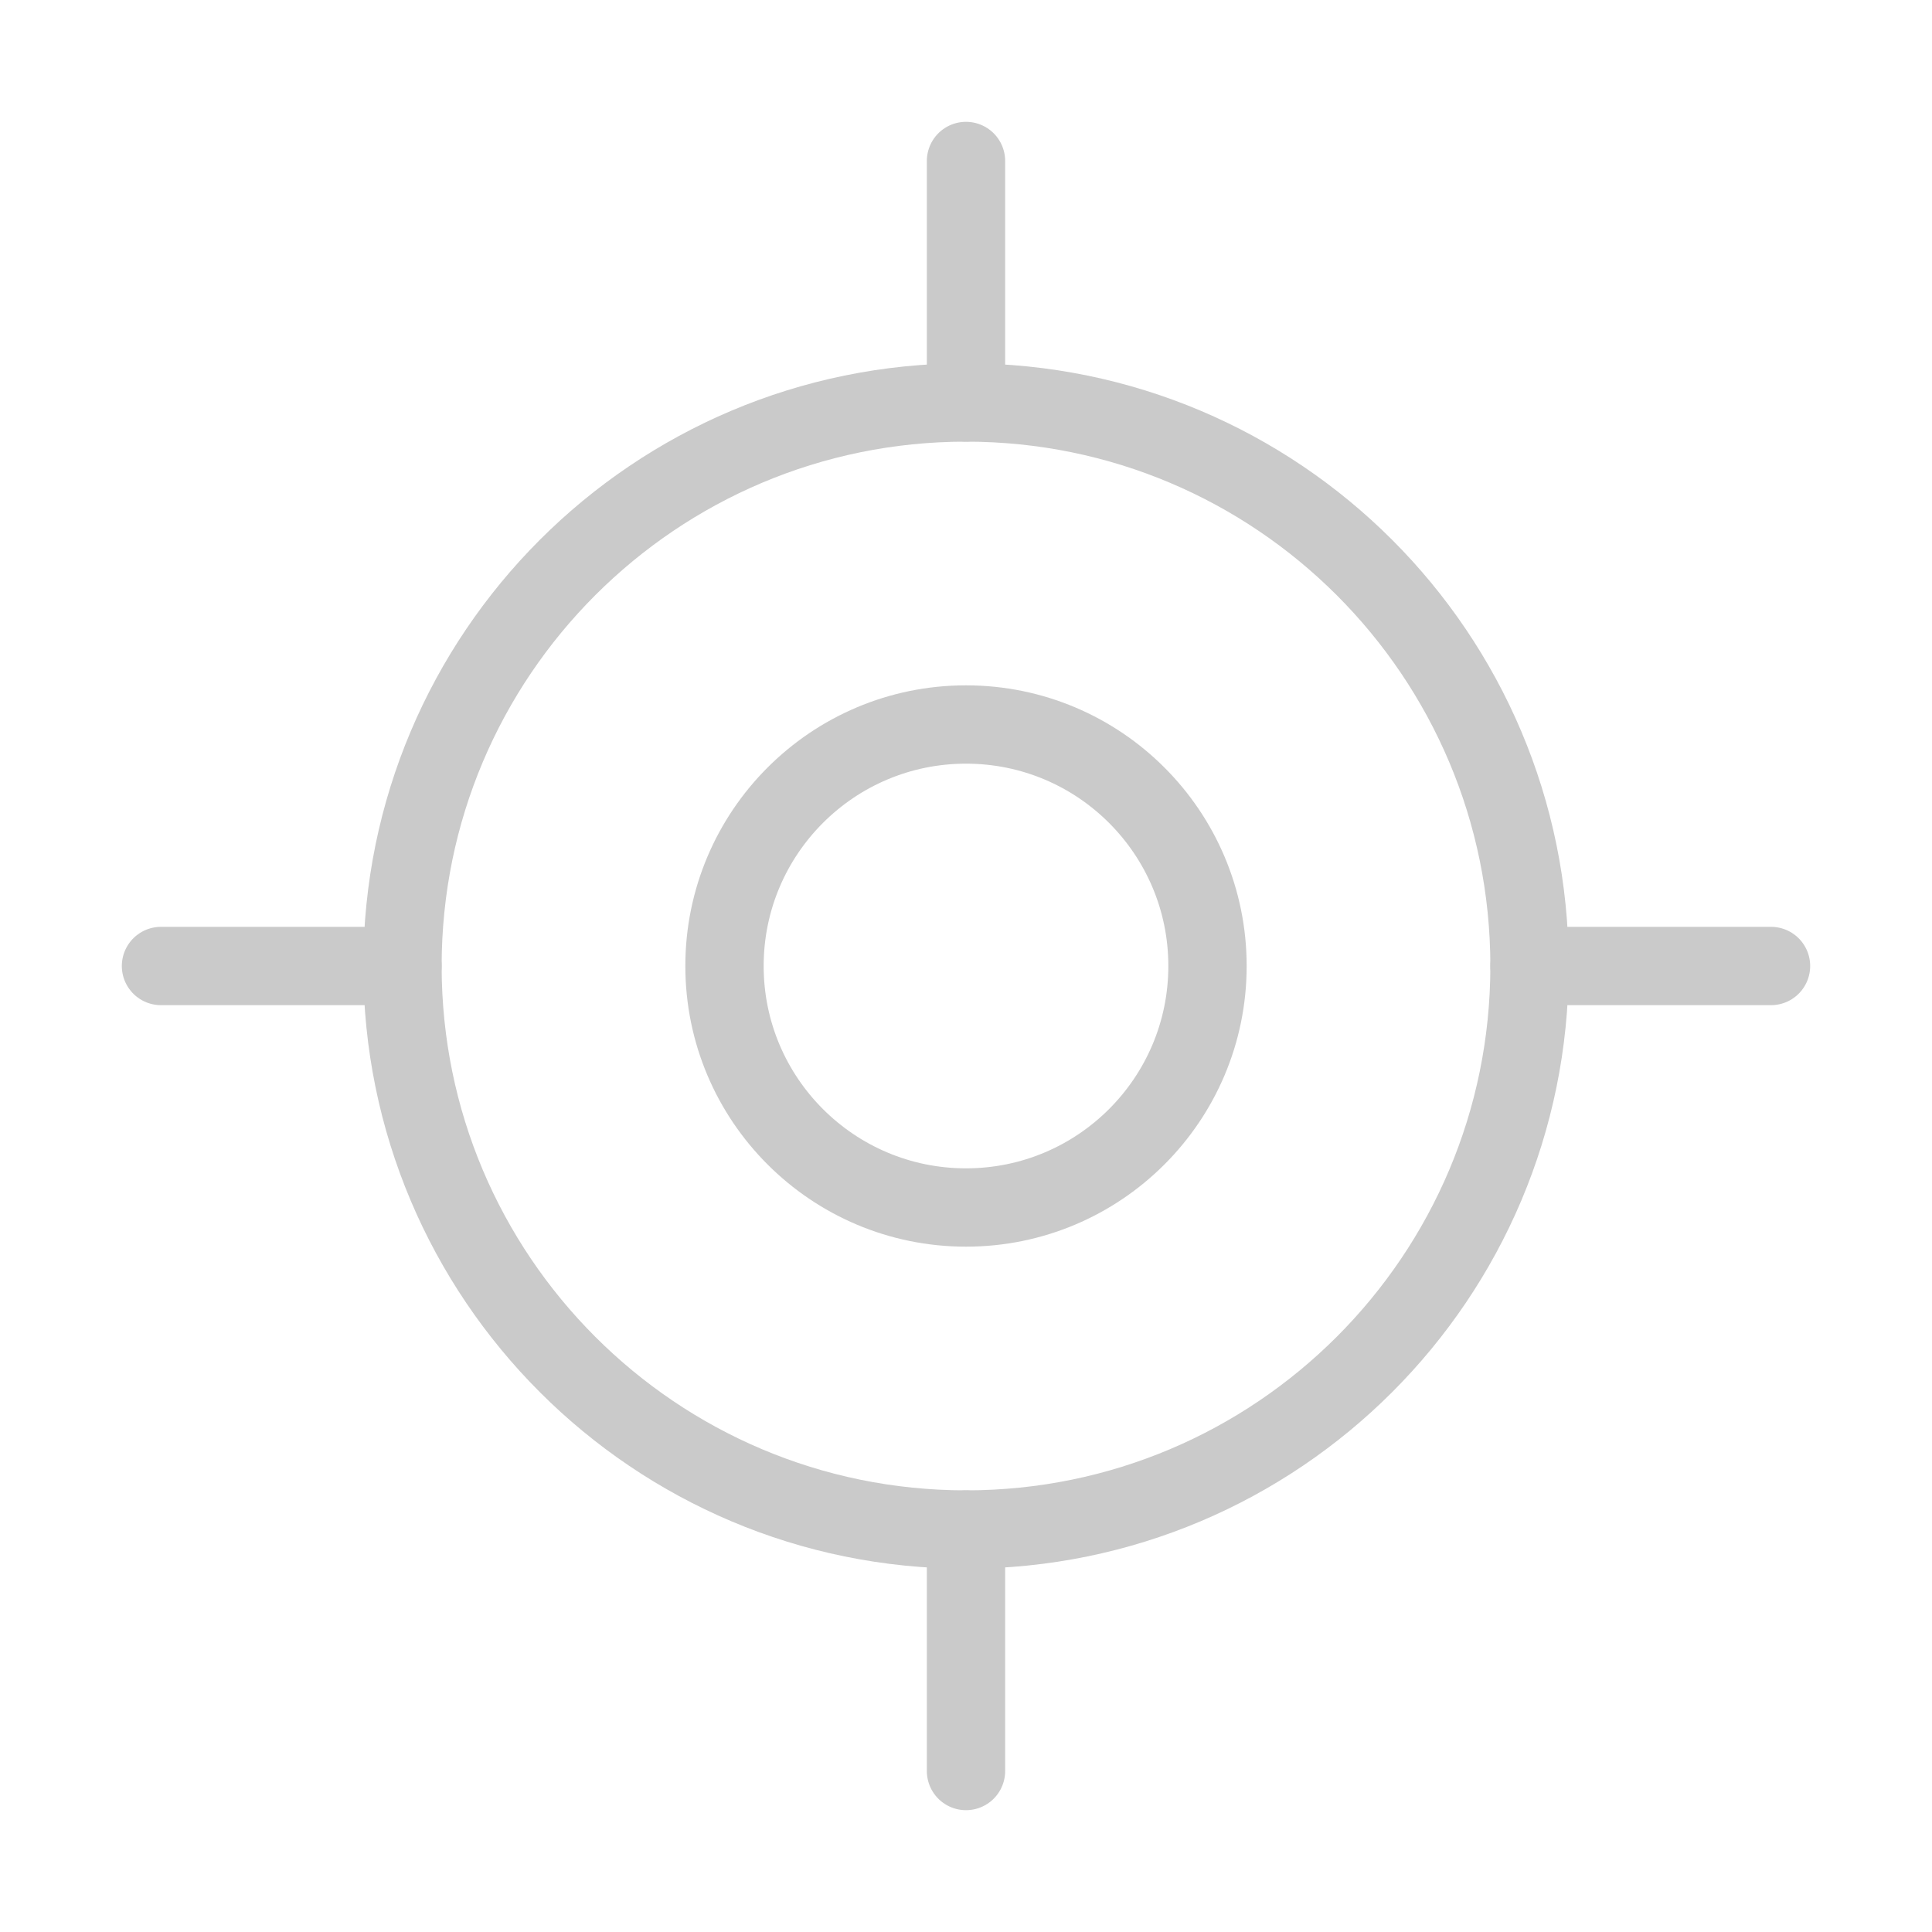
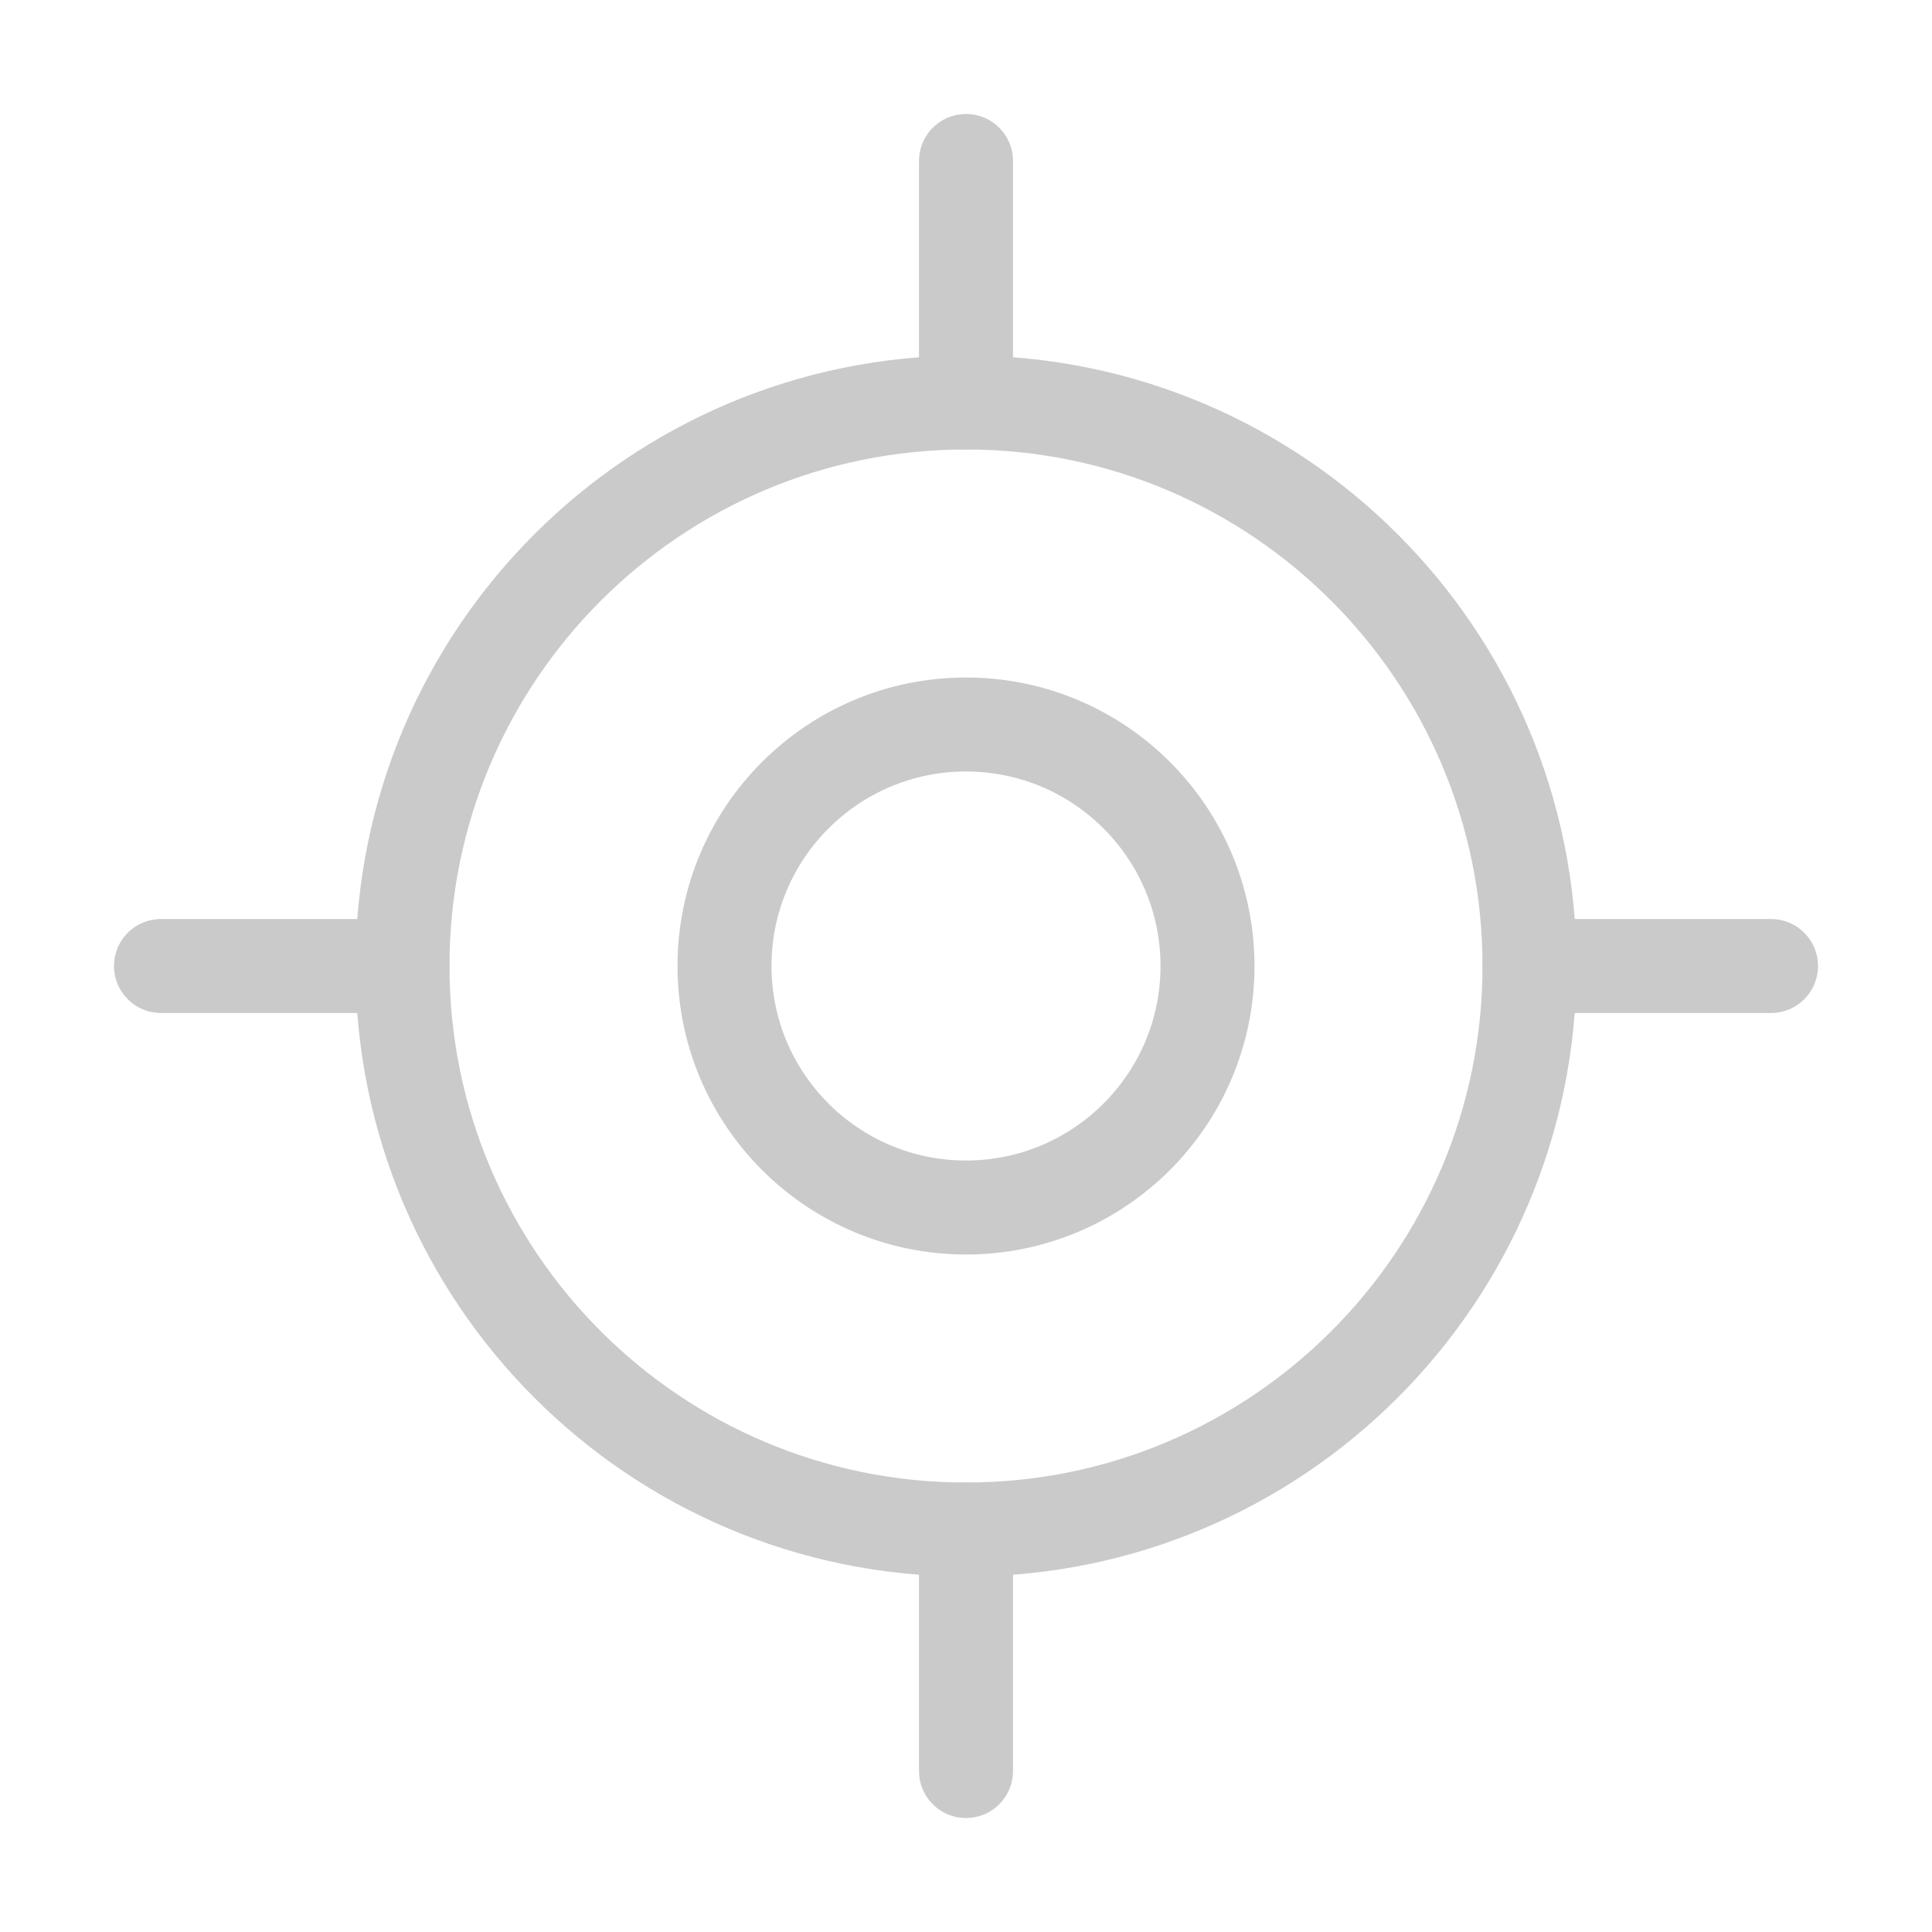
<svg xmlns="http://www.w3.org/2000/svg" width="37" height="37" viewBox="0 0 37 37" fill="none">
-   <path d="M3.083 18.5H7.708" stroke="#CACACA" stroke-width="1.5" stroke-linecap="round" stroke-linejoin="round" />
-   <path d="M29.292 18.5H33.917" stroke="#CACACA" stroke-width="1.5" stroke-linecap="round" stroke-linejoin="round" />
-   <path d="M18.5 3.083V7.708" stroke="#CACACA" stroke-width="1.5" stroke-linecap="round" stroke-linejoin="round" />
-   <path d="M18.5 29.292V33.917" stroke="#CACACA" stroke-width="1.5" stroke-linecap="round" stroke-linejoin="round" />
-   <path d="M18.5 29.292C24.46 29.292 29.292 24.46 29.292 18.5C29.292 12.54 24.46 7.708 18.5 7.708C12.54 7.708 7.708 12.54 7.708 18.5C7.708 24.46 12.54 29.292 18.5 29.292Z" stroke="#CACACA" stroke-width="1.5" stroke-linecap="round" stroke-linejoin="round" />
-   <path d="M18.5 23.125C21.054 23.125 23.125 21.054 23.125 18.5C23.125 15.946 21.054 13.875 18.5 13.875C15.946 13.875 13.875 15.946 13.875 18.5C13.875 21.054 15.946 23.125 18.5 23.125Z" stroke="#CACACA" stroke-width="1.5" stroke-linecap="round" stroke-linejoin="round" />
+   <path d="M3.083 18.5H7.708" stroke="#CACACA" stroke-width="1.8" stroke-linecap="round" stroke-linejoin="round" />
+   <path d="M29.292 18.5H33.917" stroke="#CACACA" stroke-width="1.8" stroke-linecap="round" stroke-linejoin="round" />
+   <path d="M18.5 3.083V7.708" stroke="#CACACA" stroke-width="1.8" stroke-linecap="round" stroke-linejoin="round" />
+   <path d="M18.5 29.292V33.917" stroke="#CACACA" stroke-width="1.8" stroke-linecap="round" stroke-linejoin="round" />
+   <path d="M18.5 29.292C24.46 29.292 29.292 24.46 29.292 18.5C29.292 12.54 24.46 7.708 18.5 7.708C12.54 7.708 7.708 12.54 7.708 18.5C7.708 24.46 12.54 29.292 18.5 29.292Z" stroke="#CACACA" stroke-width="1.8" stroke-linecap="round" stroke-linejoin="round" />
+   <path d="M18.5 23.125C21.054 23.125 23.125 21.054 23.125 18.5C23.125 15.946 21.054 13.875 18.5 13.875C15.946 13.875 13.875 15.946 13.875 18.5C13.875 21.054 15.946 23.125 18.5 23.125Z" stroke="#CACACA" stroke-width="1.8" stroke-linecap="round" stroke-linejoin="round" />
</svg>
